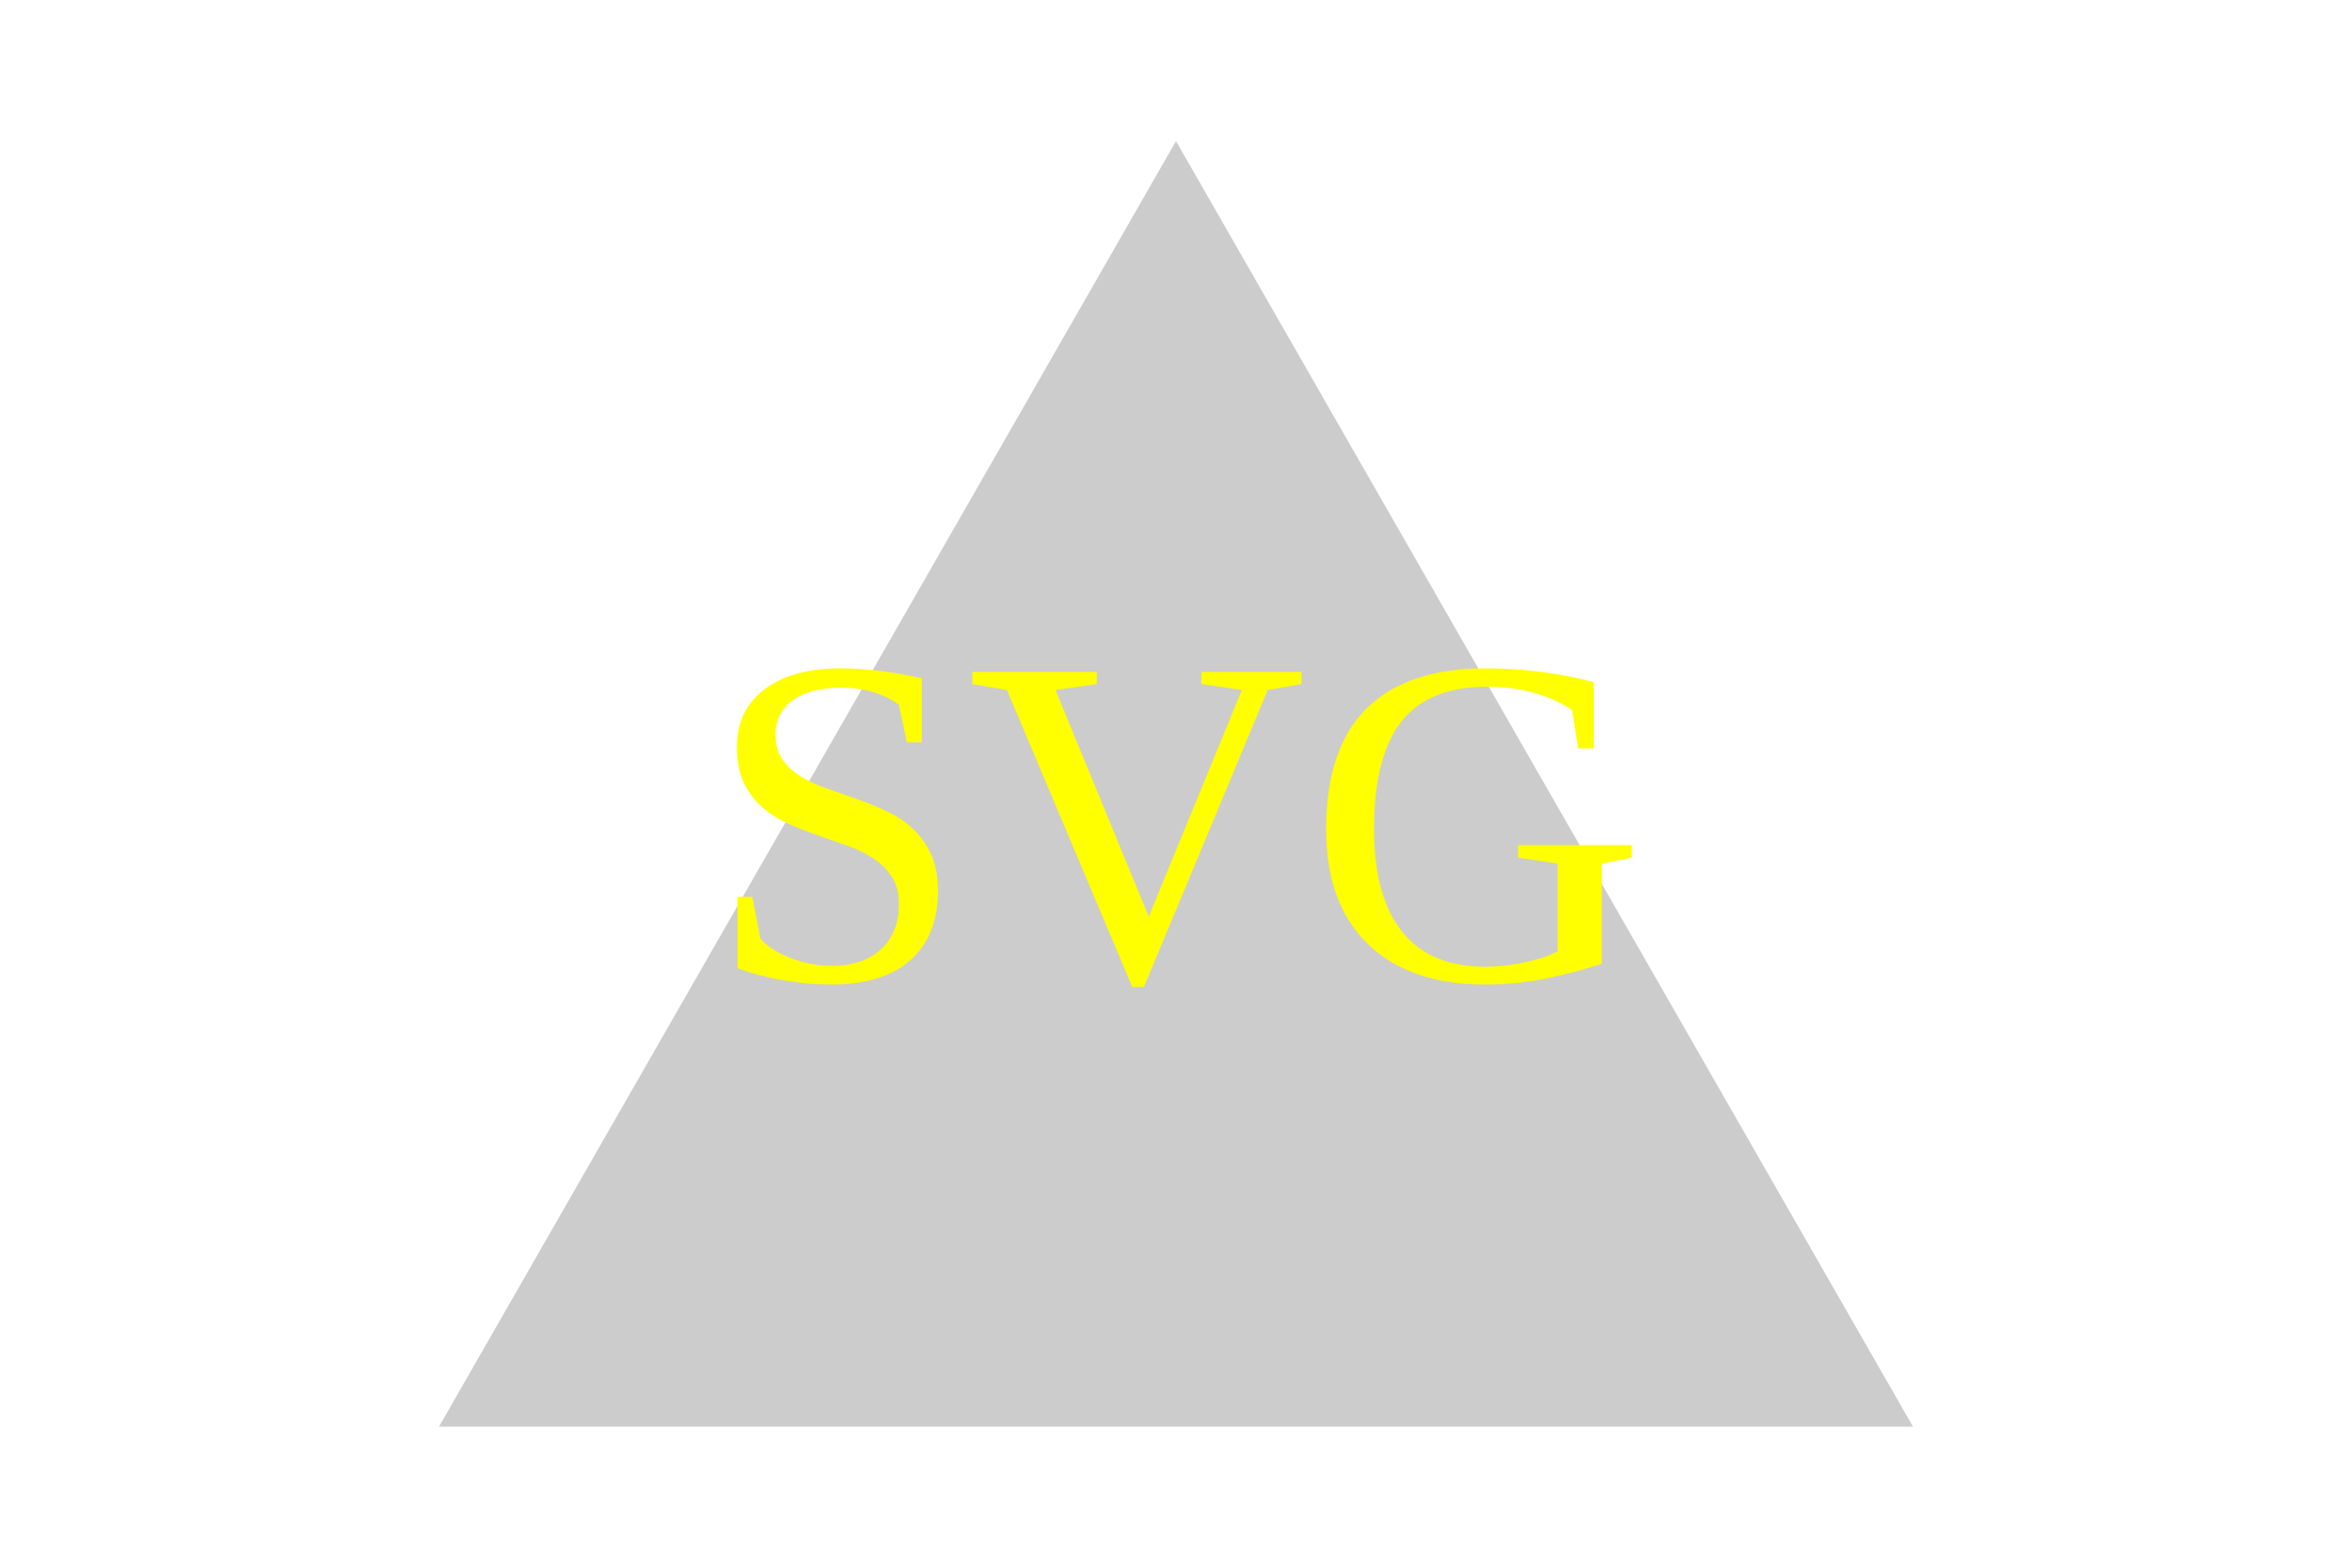
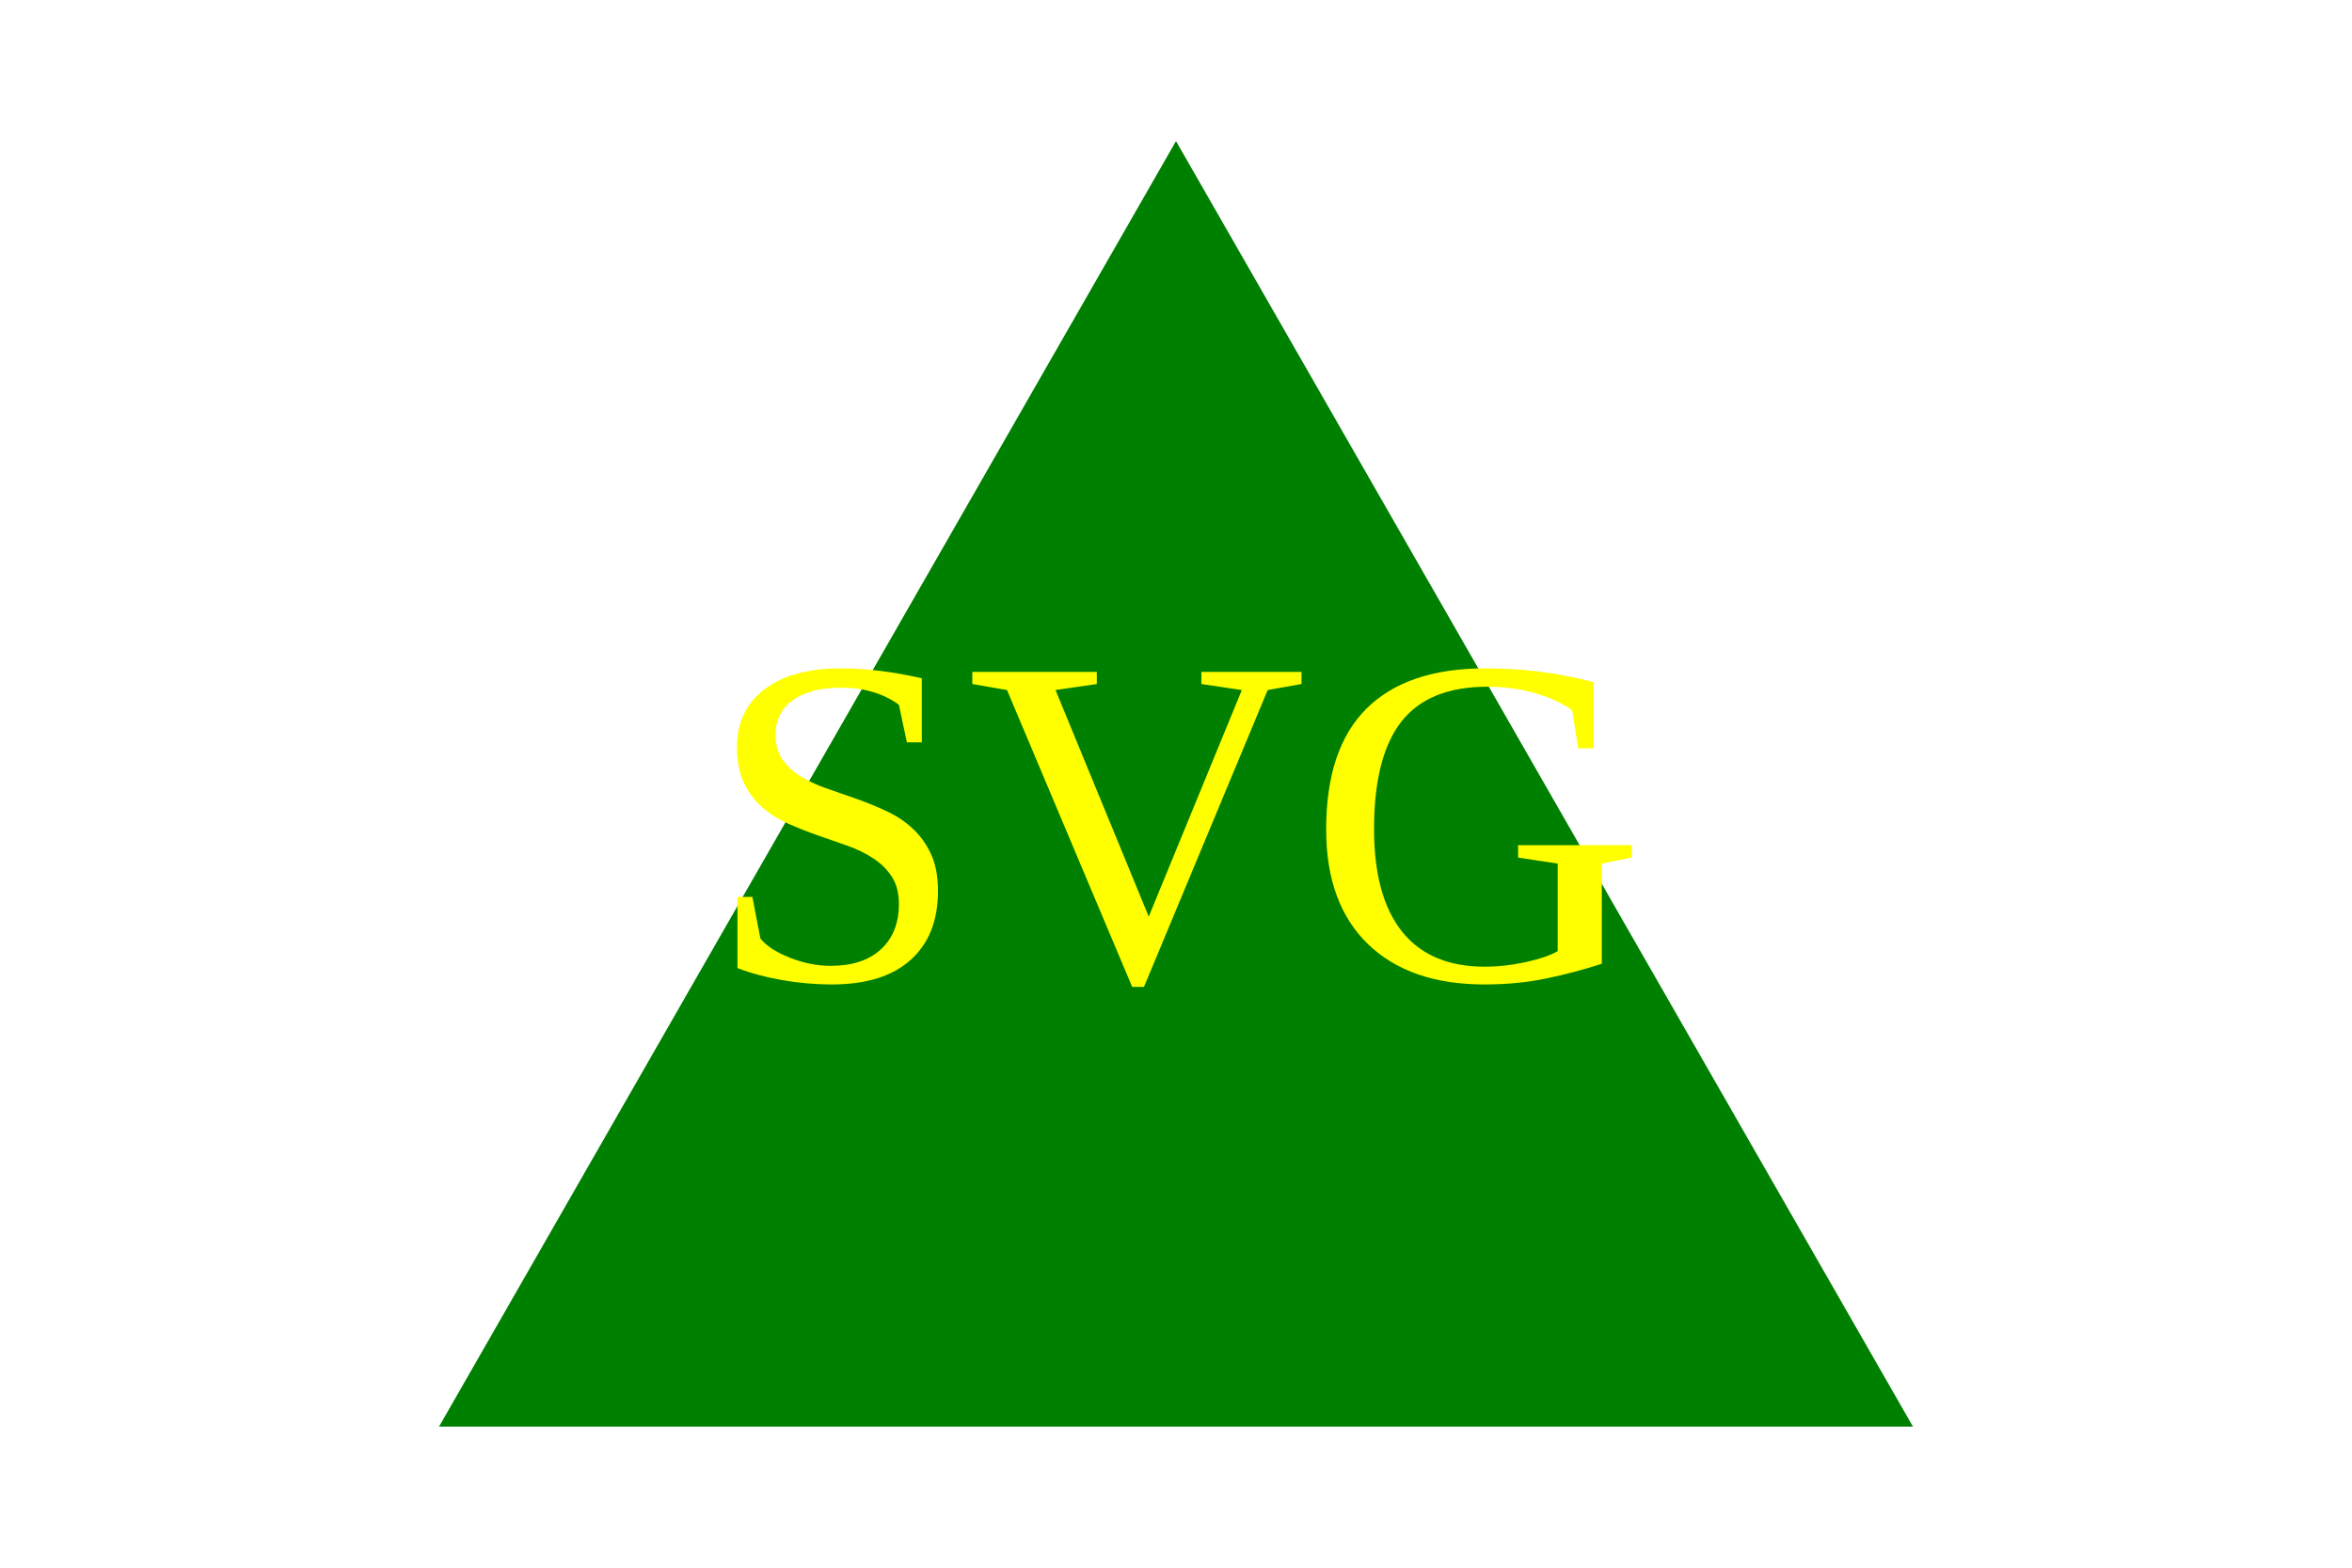
<svg xmlns="http://www.w3.org/2000/svg" version="1.1" width="300" height="200">
-   <polygon points="150, 18 244, 182 56, 182" fill="#cccccc" />
-   <text x="150" y="125" font-size="60" text-anchor="middle" fill="YELLOW">SVG</text>
+   <polygon points="150, 18 244, 182 56, 182" fill="Green" />
+   <text x="150" y="125" font-size="60" text-anchor="middle" fill="yellow">SVG</text>
</svg>
